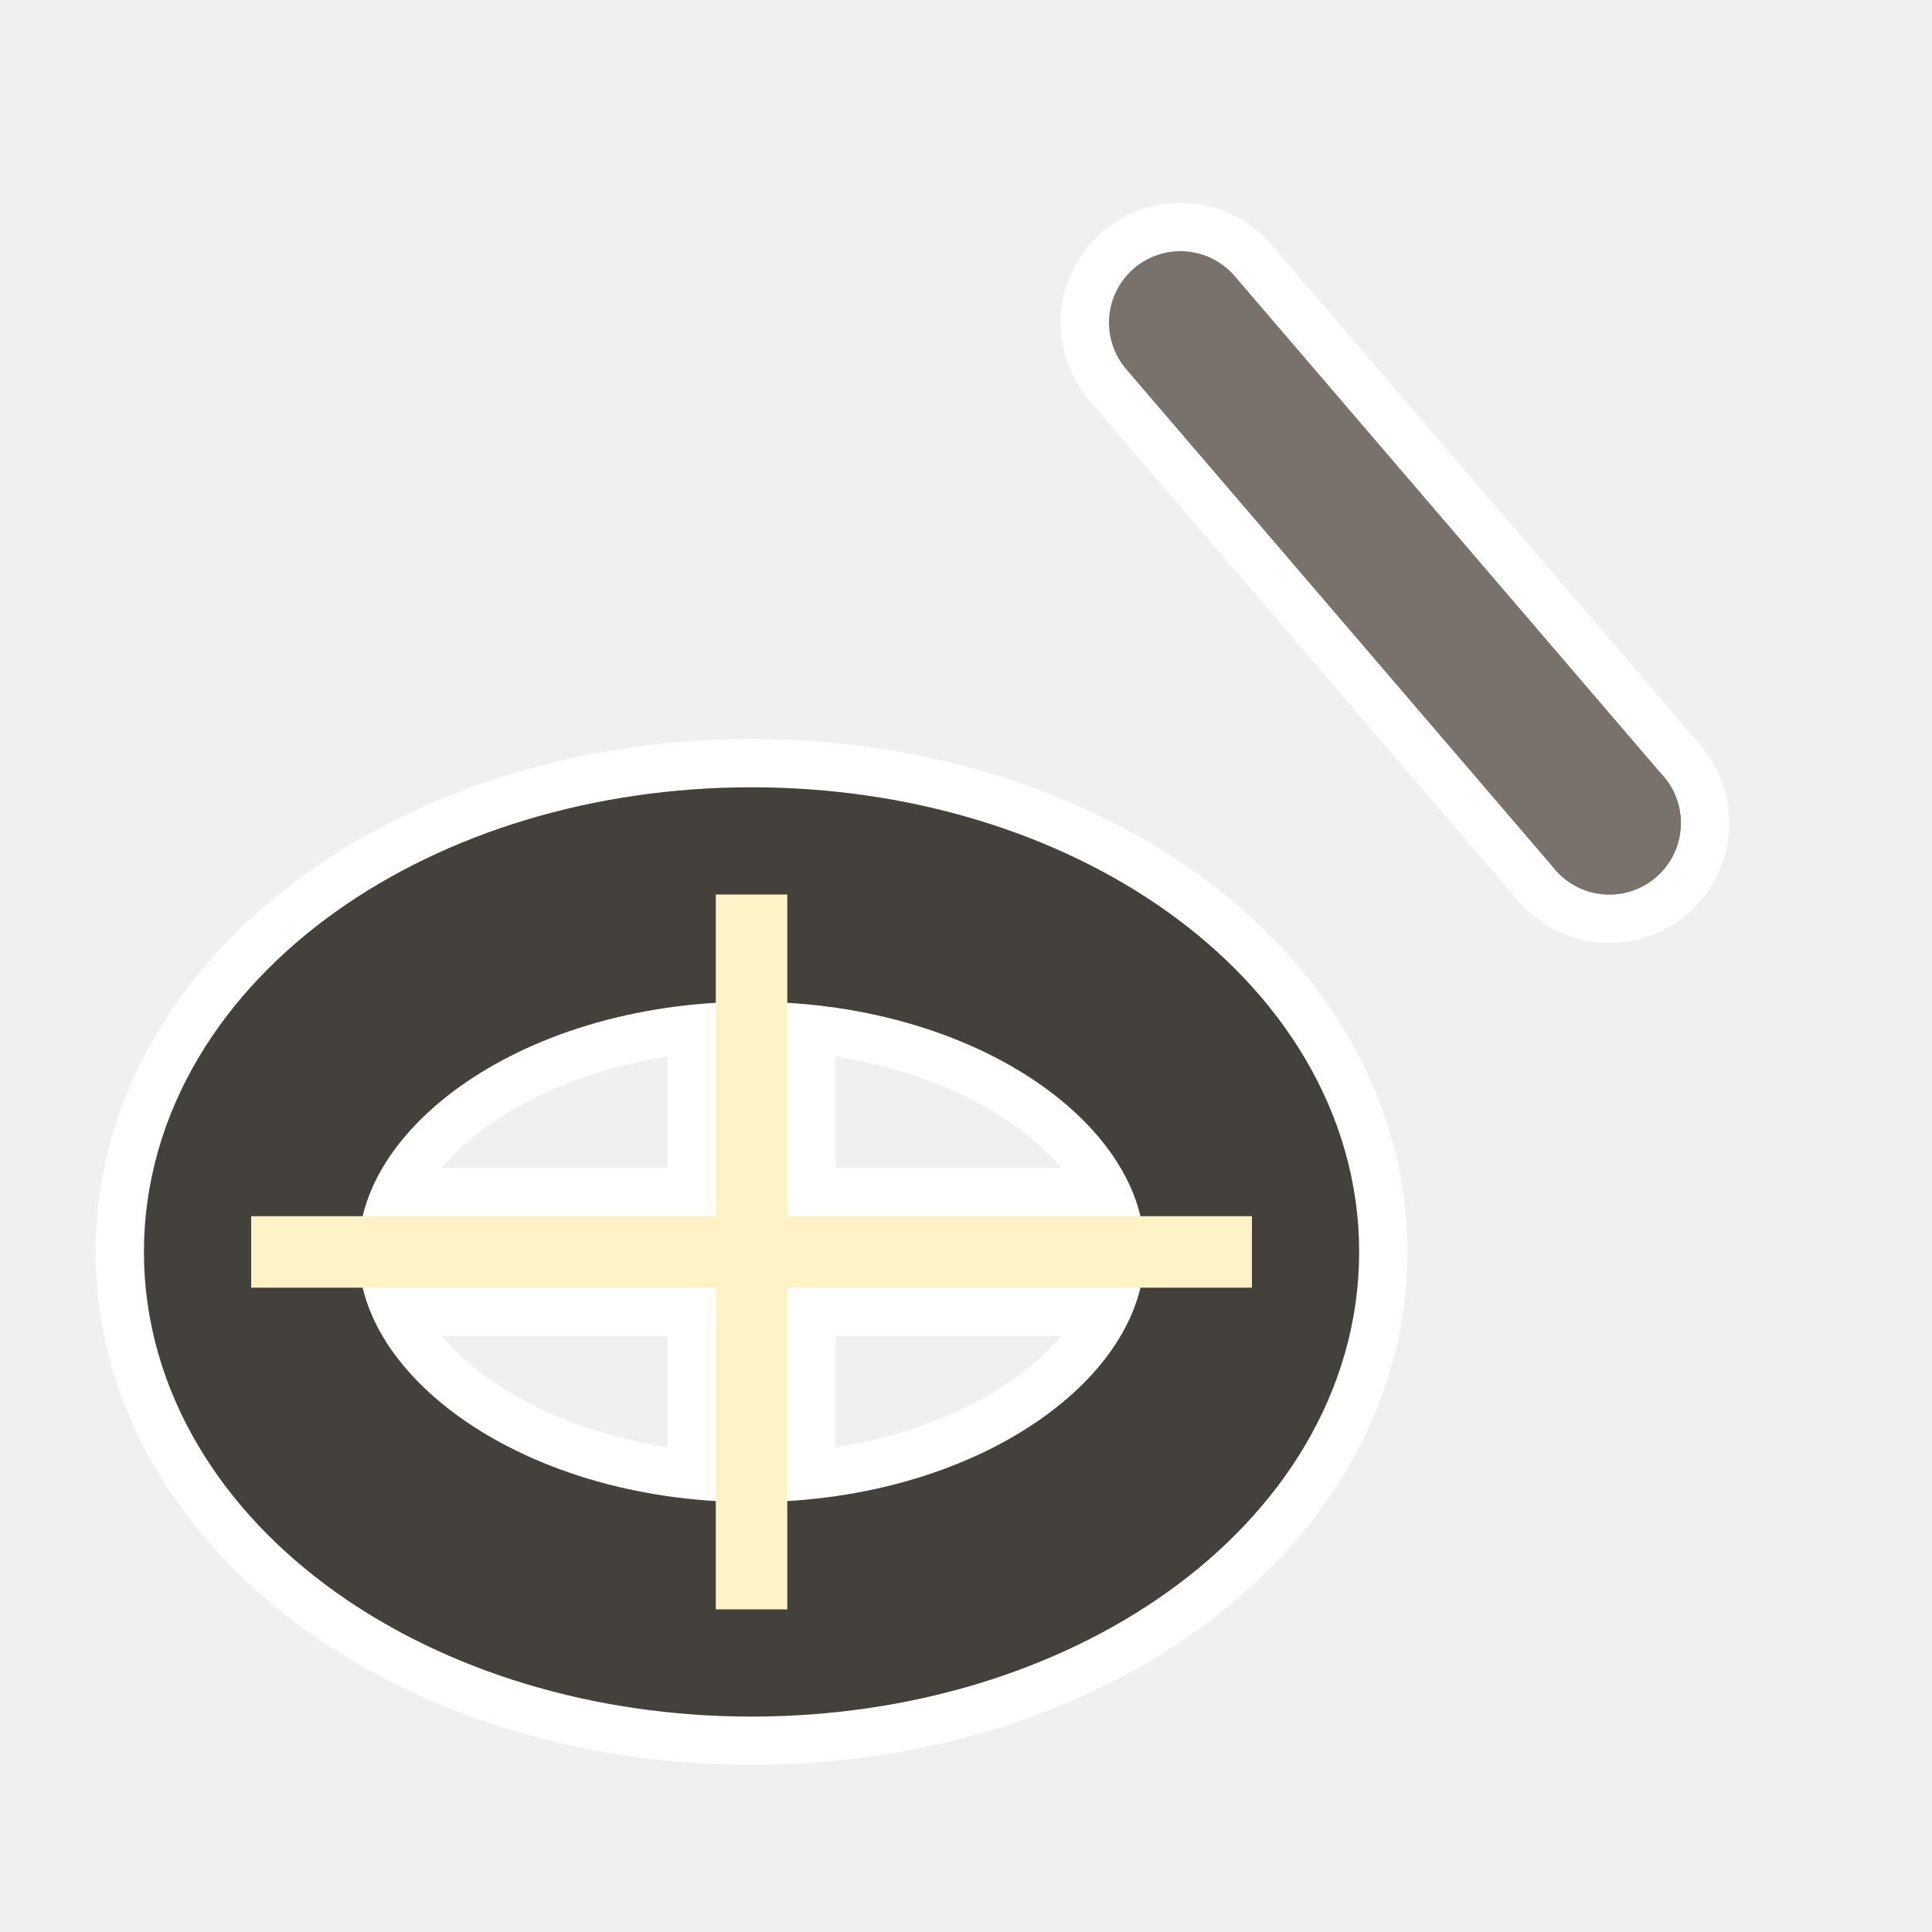
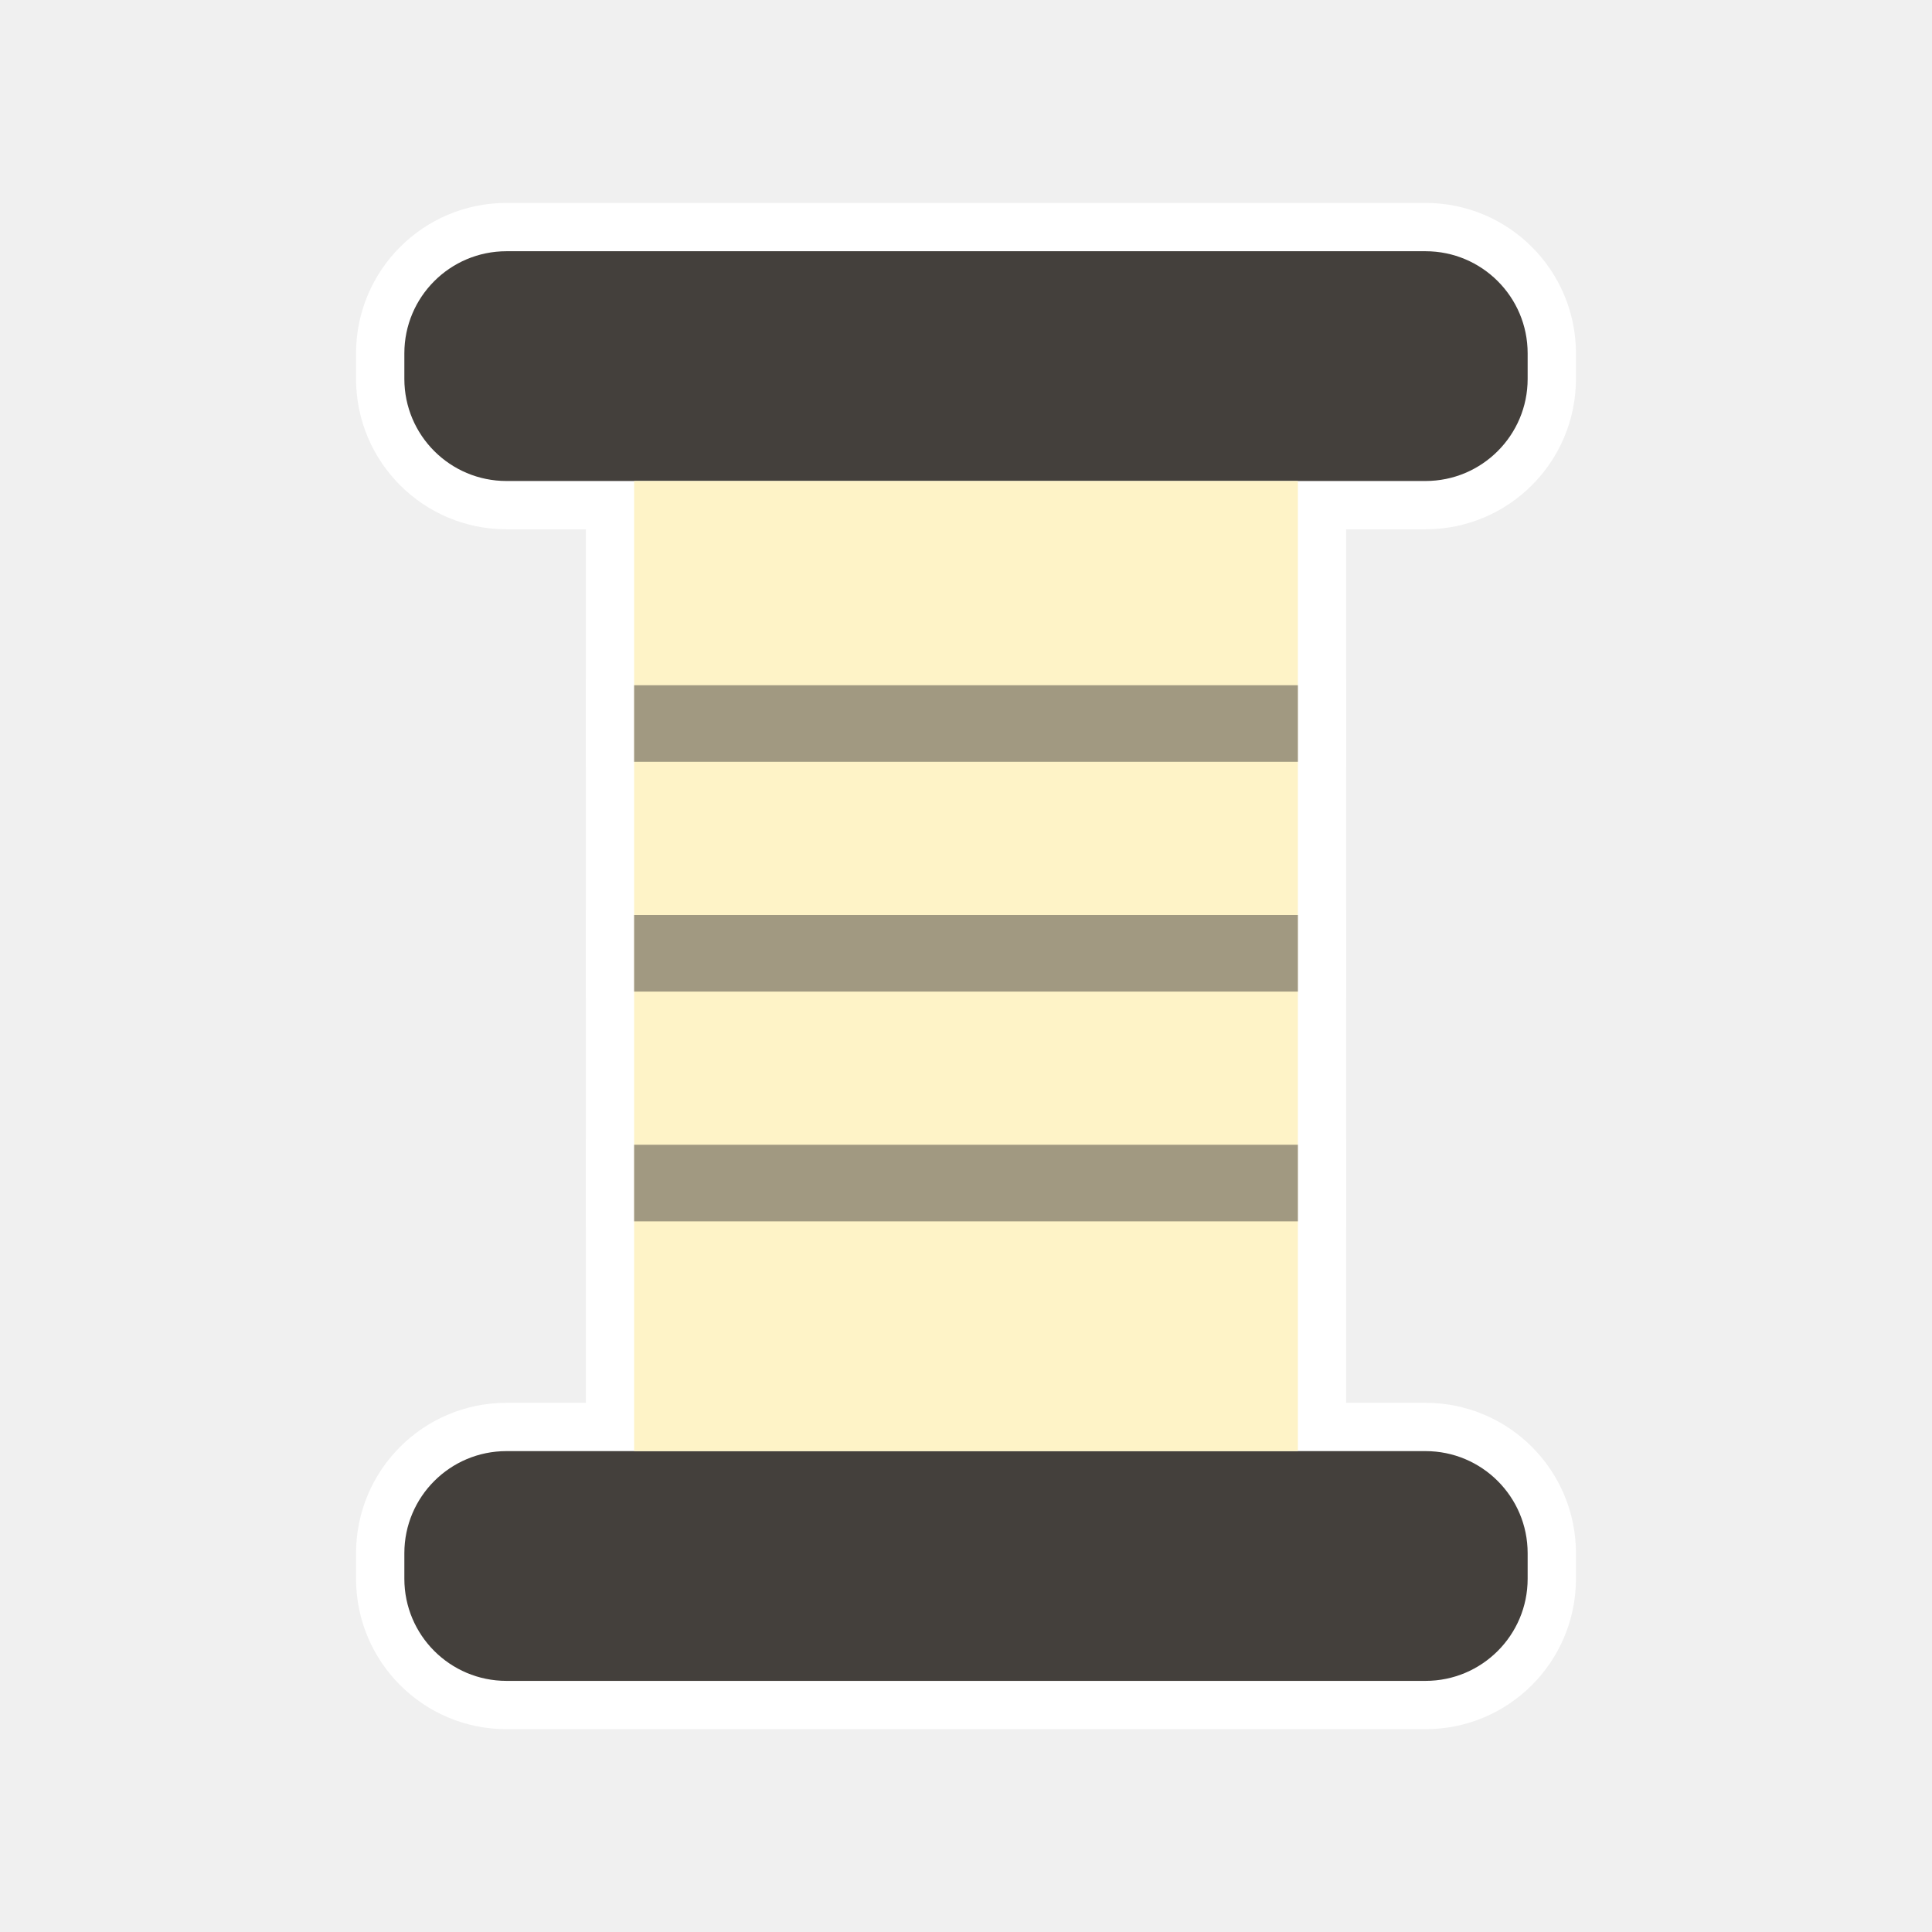
<svg xmlns="http://www.w3.org/2000/svg" viewBox="0 0 100 100" role="img" aria-label="Alfaiate Remendo Certo">
-   <g transform="translate(-53.60,-38.80) scale(1.85)">
+   <g transform="translate(-16.07,-18.71) scale(1.3214)">
    <g data-halo="1" fill="#fff">
-       <ellipse cx="50" cy="56" rx="14" ry="10" fill="none" stroke="#fff" stroke-width="8.703" stroke-linejoin="round" stroke-linecap="round" />
-       <path d="M50,46 L50,66 M36,56 L64,56" fill="#fff" stroke="#fff" stroke-width="4.703" stroke-linejoin="round" stroke-linecap="round" />
-       <path d="M62,30 L74,44" fill="#fff" stroke="#fff" stroke-width="6.703" stroke-linejoin="round" stroke-linecap="round" />
-       <circle cx="74" cy="44" r="2" fill="#fff" stroke="#fff" stroke-width="2.703" stroke-linejoin="round" stroke-linecap="round" />
+       <rect x="28" y="24" width="44" height="9" rx="4" fill="#fff" stroke="#fff" stroke-width="3.784" stroke-linejoin="round" stroke-linecap="round" />
+       <rect x="28" y="71" width="44" height="9" rx="4" fill="#fff" stroke="#fff" stroke-width="3.784" stroke-linejoin="round" stroke-linecap="round" />
+       <rect x="37" y="33" width="26" height="38" fill="#fff" stroke="#fff" stroke-width="3.784" stroke-linejoin="round" stroke-linecap="round" />
+       <rect x="37" y="41" width="26" height="3" fill="#fff" stroke="#fff" stroke-width="3.784" stroke-linejoin="round" stroke-linecap="round" />
+       <rect x="37" y="50" width="26" height="3" fill="#fff" stroke="#fff" stroke-width="3.784" stroke-linejoin="round" stroke-linecap="round" />
+       <rect x="37" y="59" width="26" height="3" fill="#fff" stroke="#fff" stroke-width="3.784" stroke-linejoin="round" stroke-linecap="round" />
    </g>
    <g data-art="1">
-       <ellipse cx="50" cy="56" rx="14" ry="10" fill="none" stroke="#44403c" stroke-width="6" />
-       <path d="M50,46 L50,66 M36,56 L64,56" stroke="#fef3c7" stroke-width="2" />
-       <path d="M62,30 L74,44" stroke="#78716c" stroke-width="4" stroke-linecap="round" />
-       <circle cx="74" cy="44" r="2" fill="#78716c" />
+       <rect x="28" y="24" width="44" height="9" rx="4" fill="#44403c" />
+       <rect x="28" y="71" width="44" height="9" rx="4" fill="#44403c" />
+       <rect x="37" y="33" width="26" height="38" fill="#fef3c7" />
+       <rect x="37" y="41" width="26" height="3" fill="#44403c" opacity="0.5" />
+       <rect x="37" y="50" width="26" height="3" fill="#44403c" opacity="0.5" />
+       <rect x="37" y="59" width="26" height="3" fill="#44403c" opacity="0.5" />
    </g>
  </g>
</svg>
